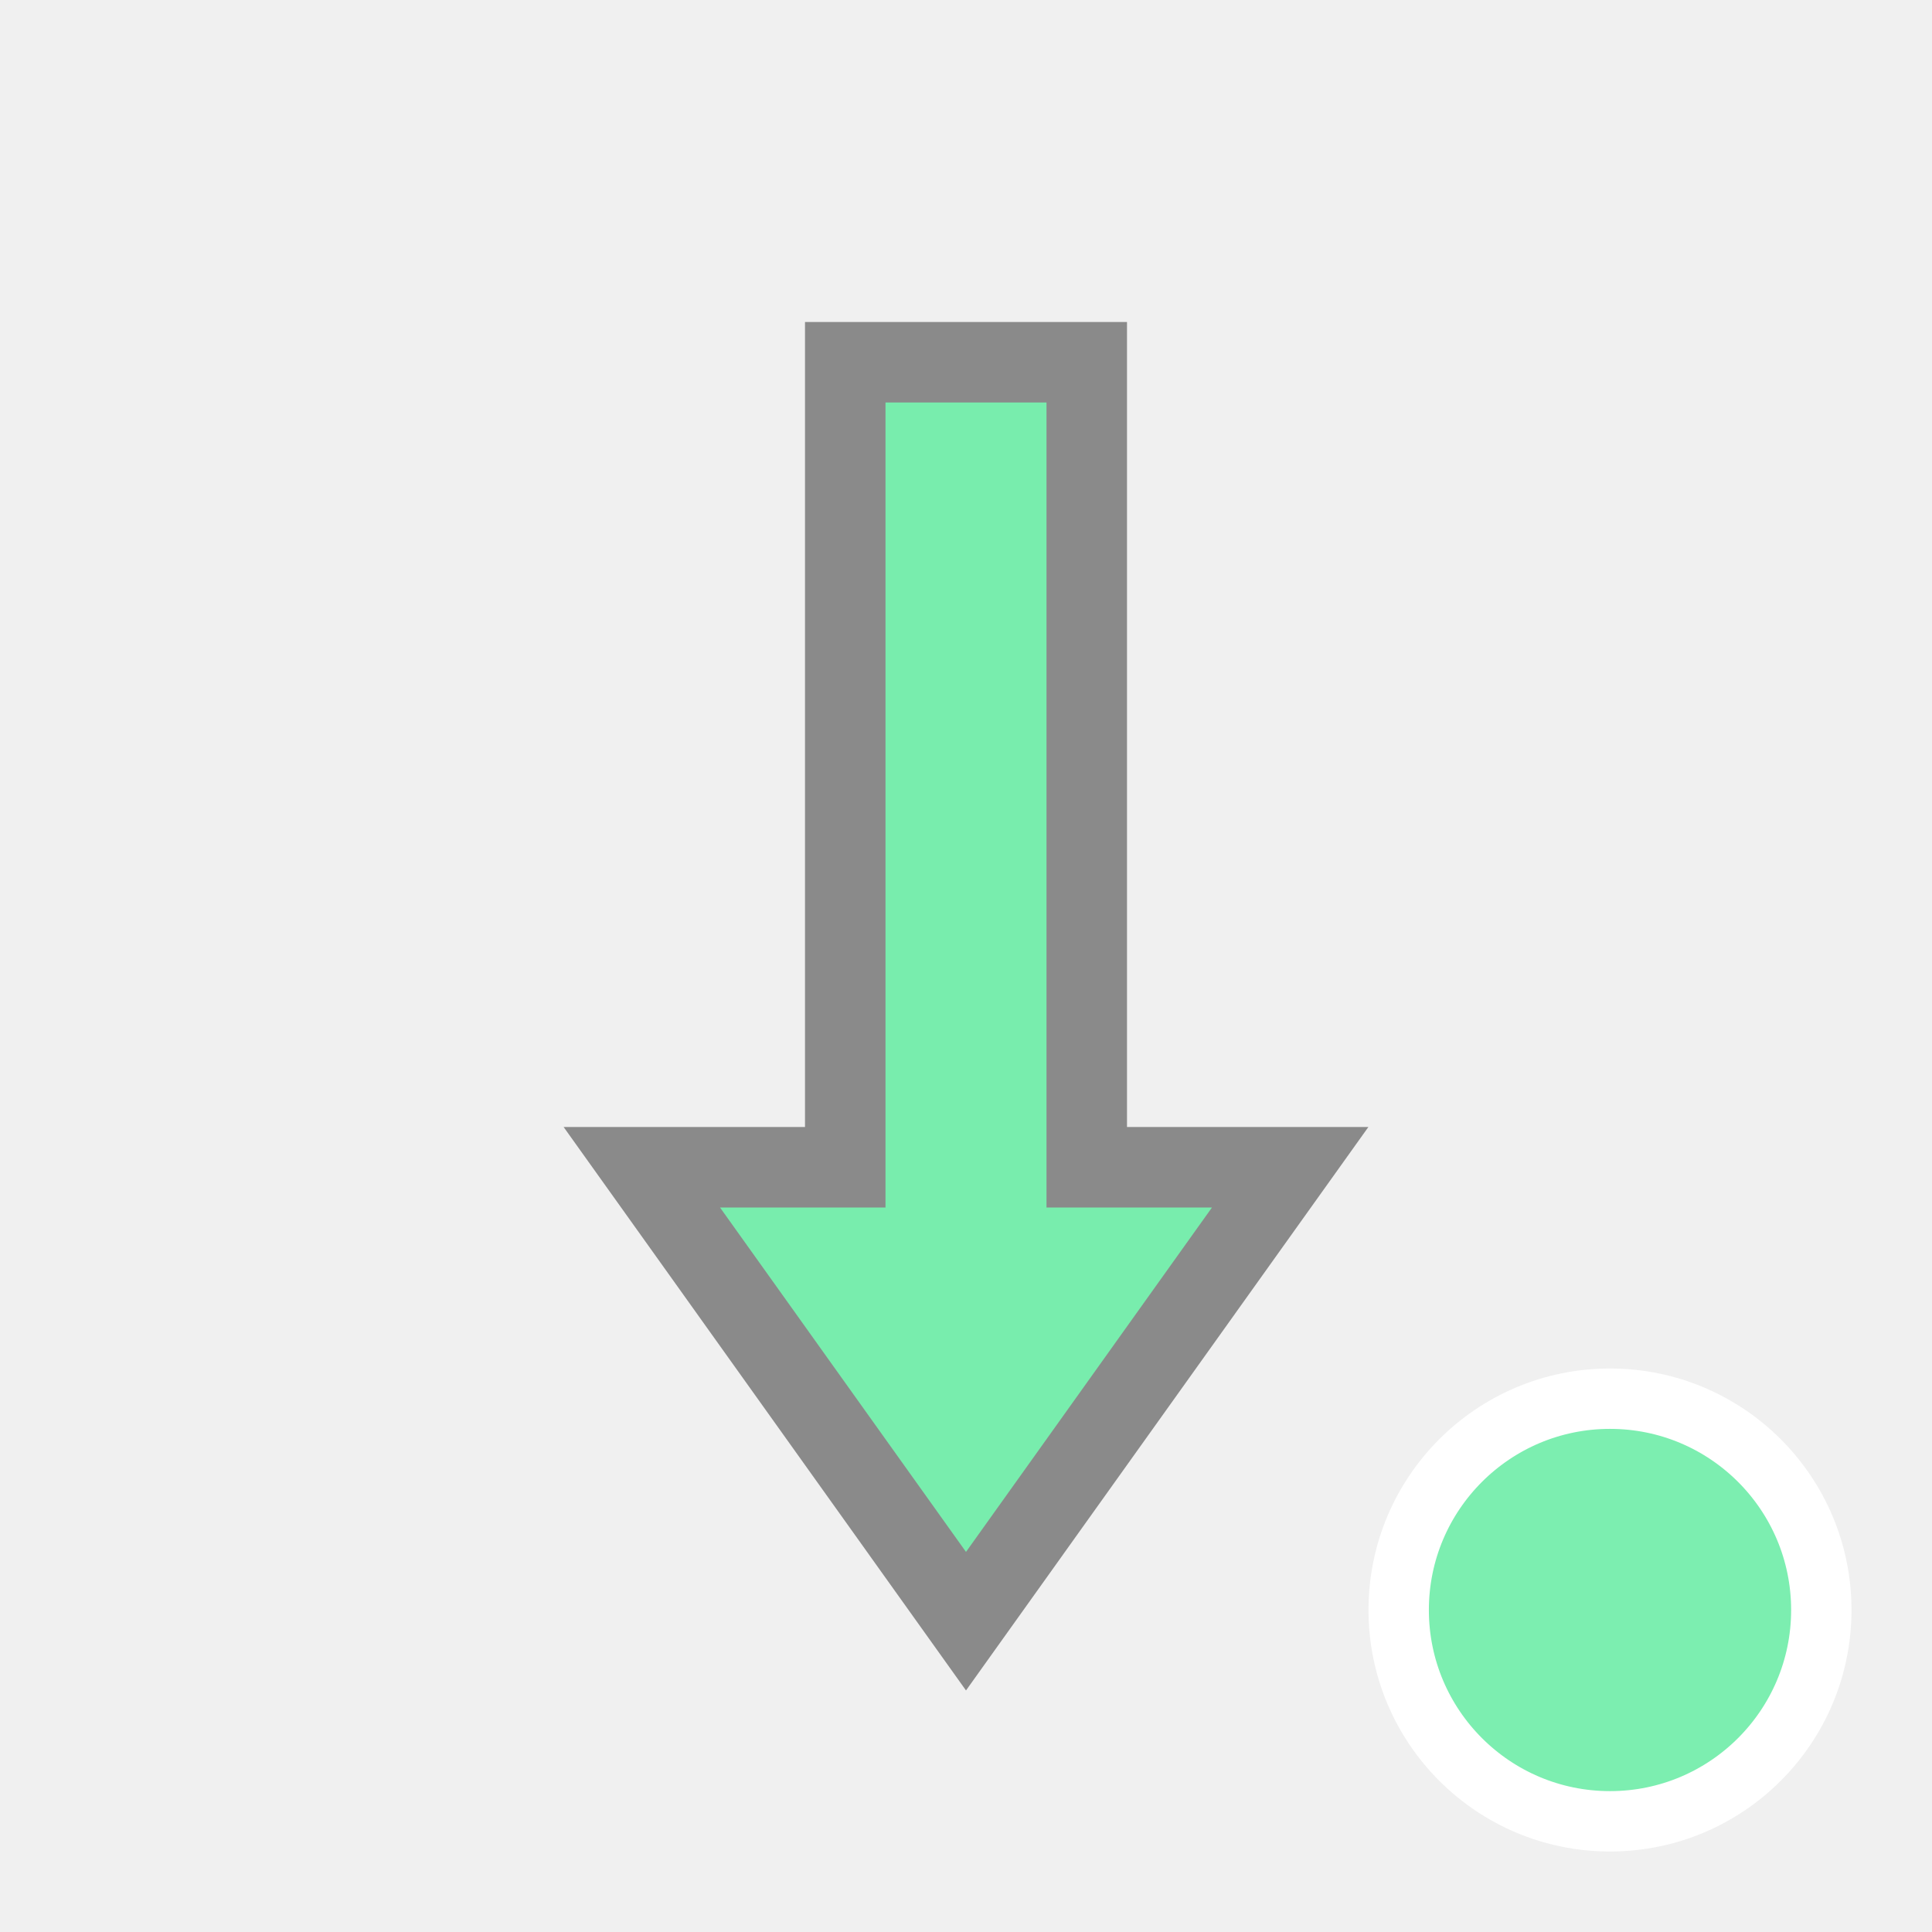
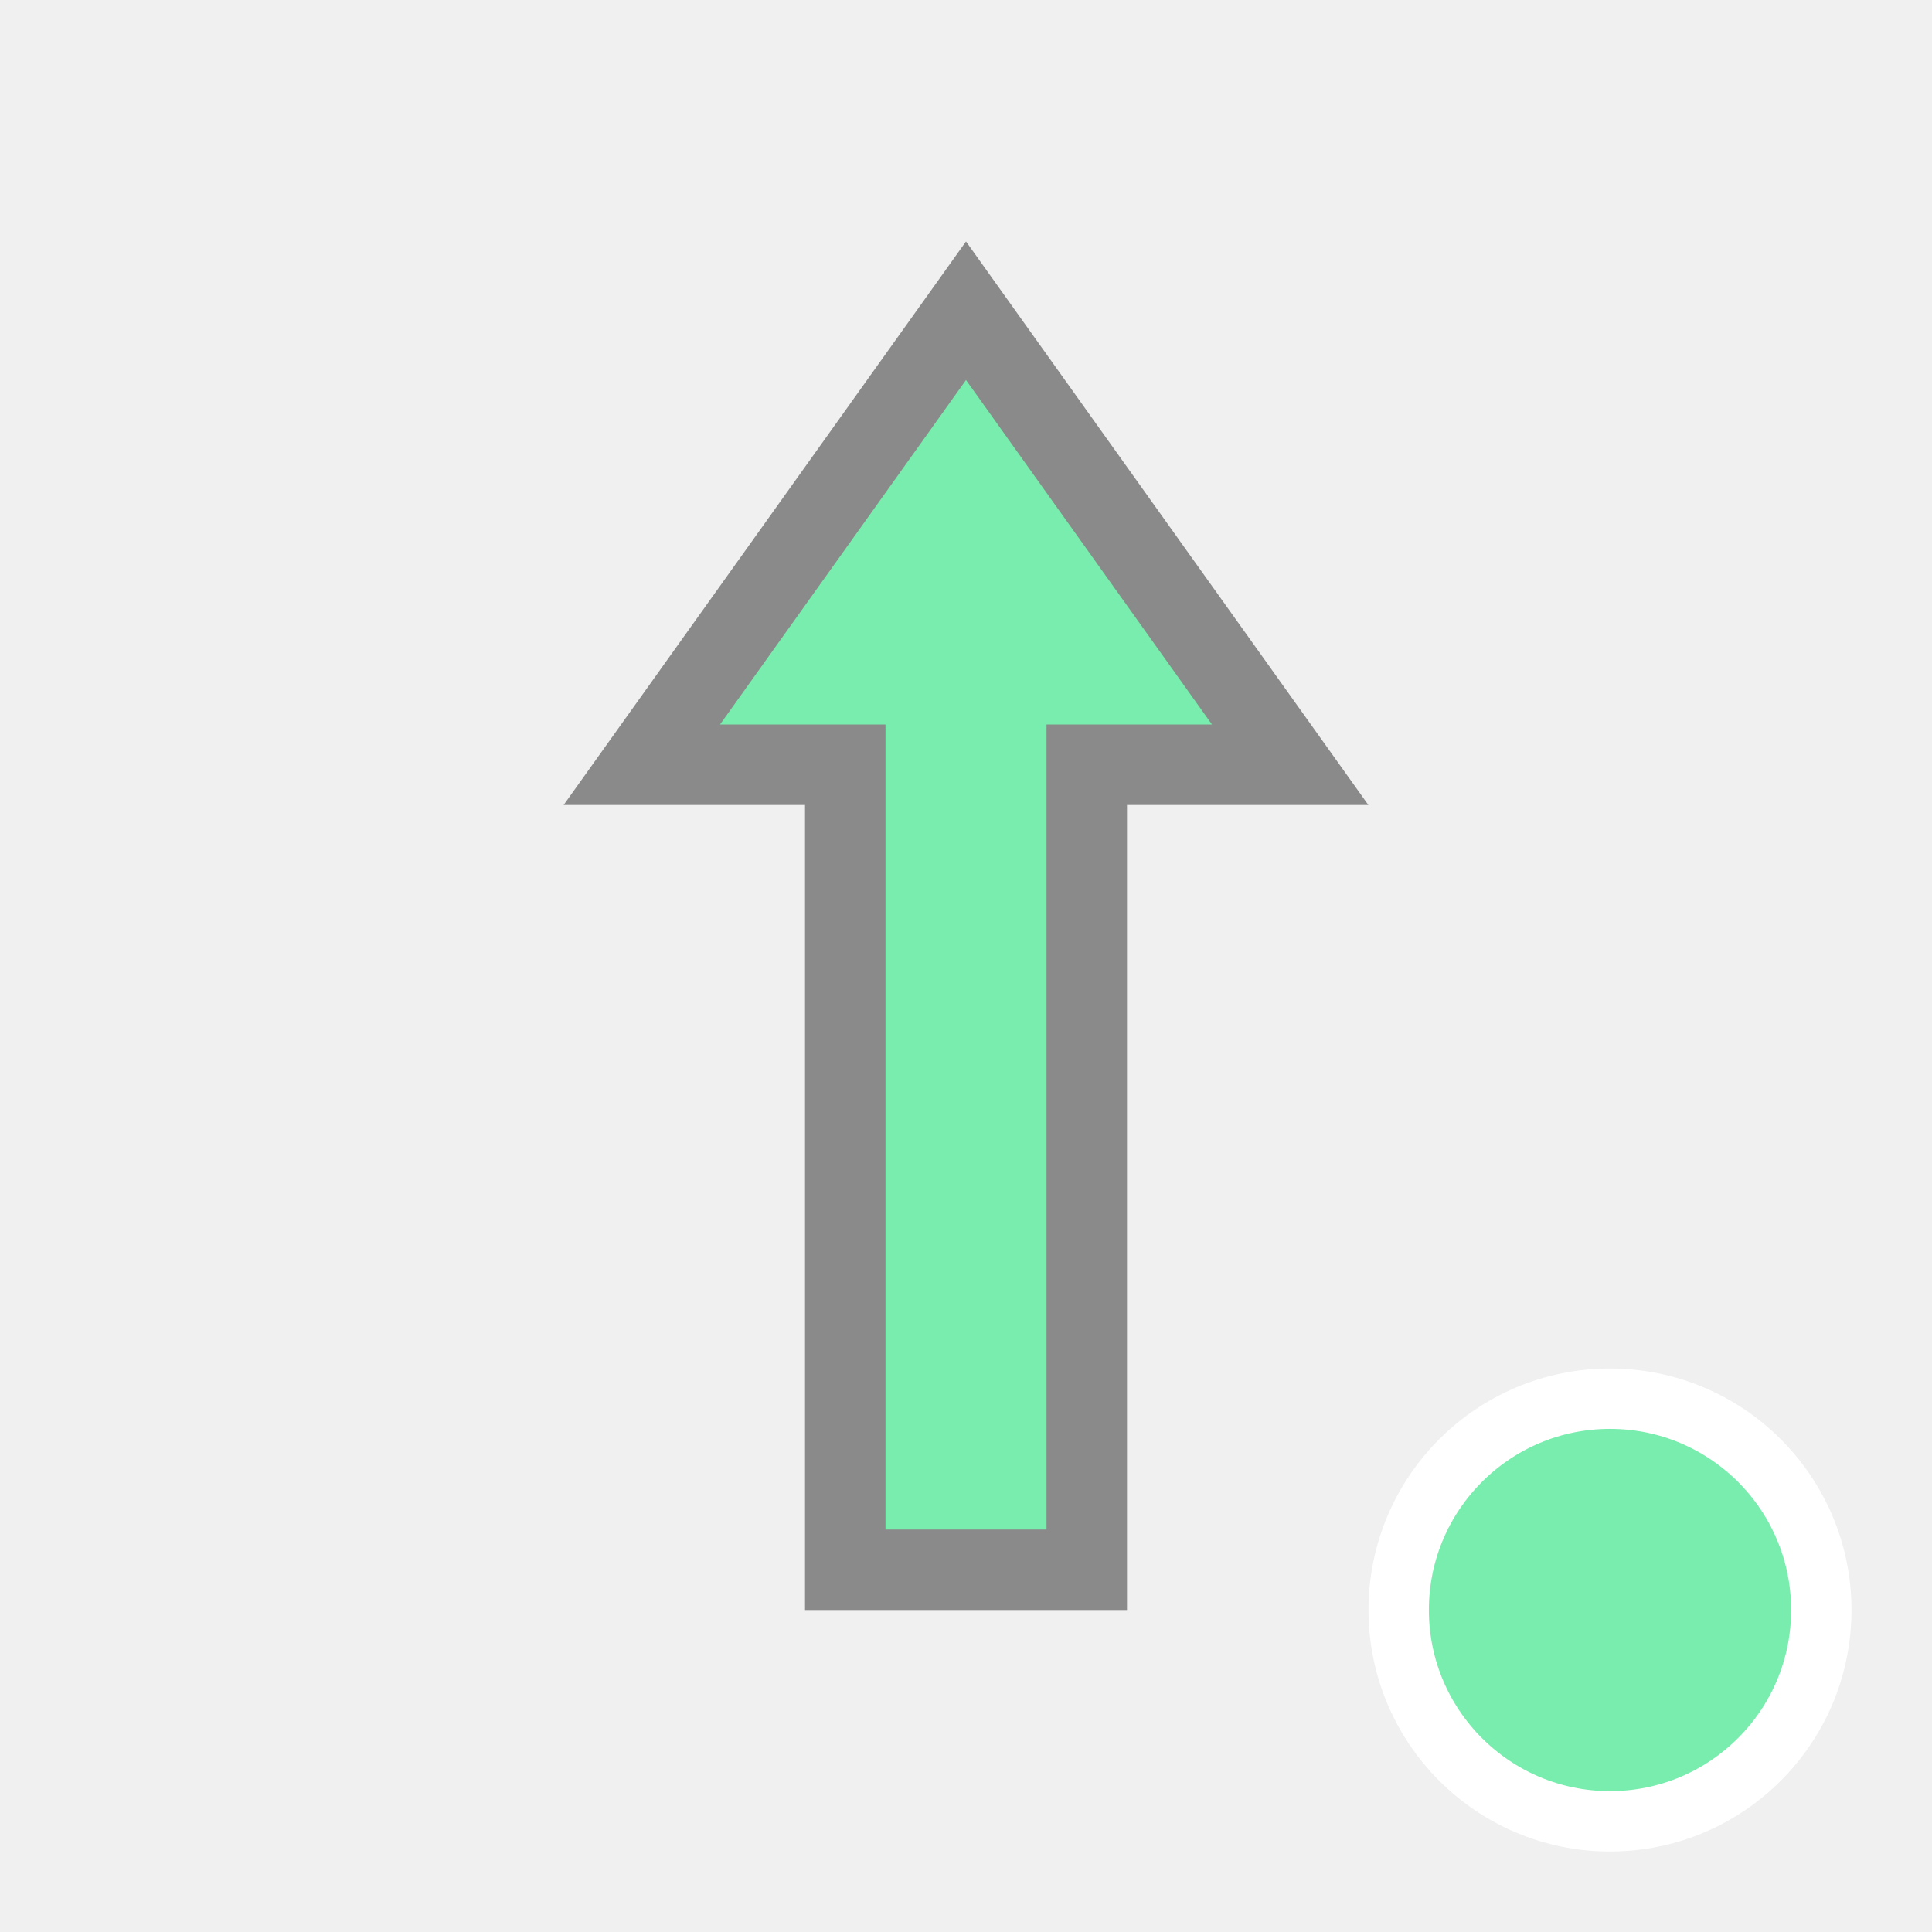
<svg xmlns="http://www.w3.org/2000/svg" width="24" height="24" viewBox="0 0 24 24" fill="none">
  <g id="SmallIcons â Office Ribbon style (variant, 24px)">
    <g id="Icons Grid">
-       <g id="Slot â Import JSON">
-         <g id="SmallIcon/Import JSON (Office)" clip-path="url(#clip0_0_1)">
+       <g id="Slot â Export JSON">
+         <g id="SmallIcon/Export JSON (Office)" clip-path="url(#clip0_0_1)">
          <g id="Frame">
-             <path id="Vector" d="M13.5 4.5V14.5H16.027L12 20.139L7.973 14.5H10.5V4.5H13.5Z" fill="#78EDAD" stroke="#8A8A8A" />
+             <path id="Vector" d="M16.027 9.5H13.5V19.5H10.5V9.5H7.973L12 3.86L16.027 9.5Z" fill="#78EDAD" stroke="#8A8A8A" />
          </g>
-           <circle id="badge-dot" cx="20" cy="20" r="2.625" fill="#7CEEB0" stroke="white" stroke-width="0.75" />
+           <circle id="badge-dot" cx="20" cy="20" r="2.625" fill="#78EDAD" stroke="white" stroke-width="0.75" />
        </g>
      </g>
    </g>
  </g>
  <defs>
    <clipPath id="clip0_0_1">
      <rect width="24" height="24" fill="white" />
    </clipPath>
  </defs>
</svg>
